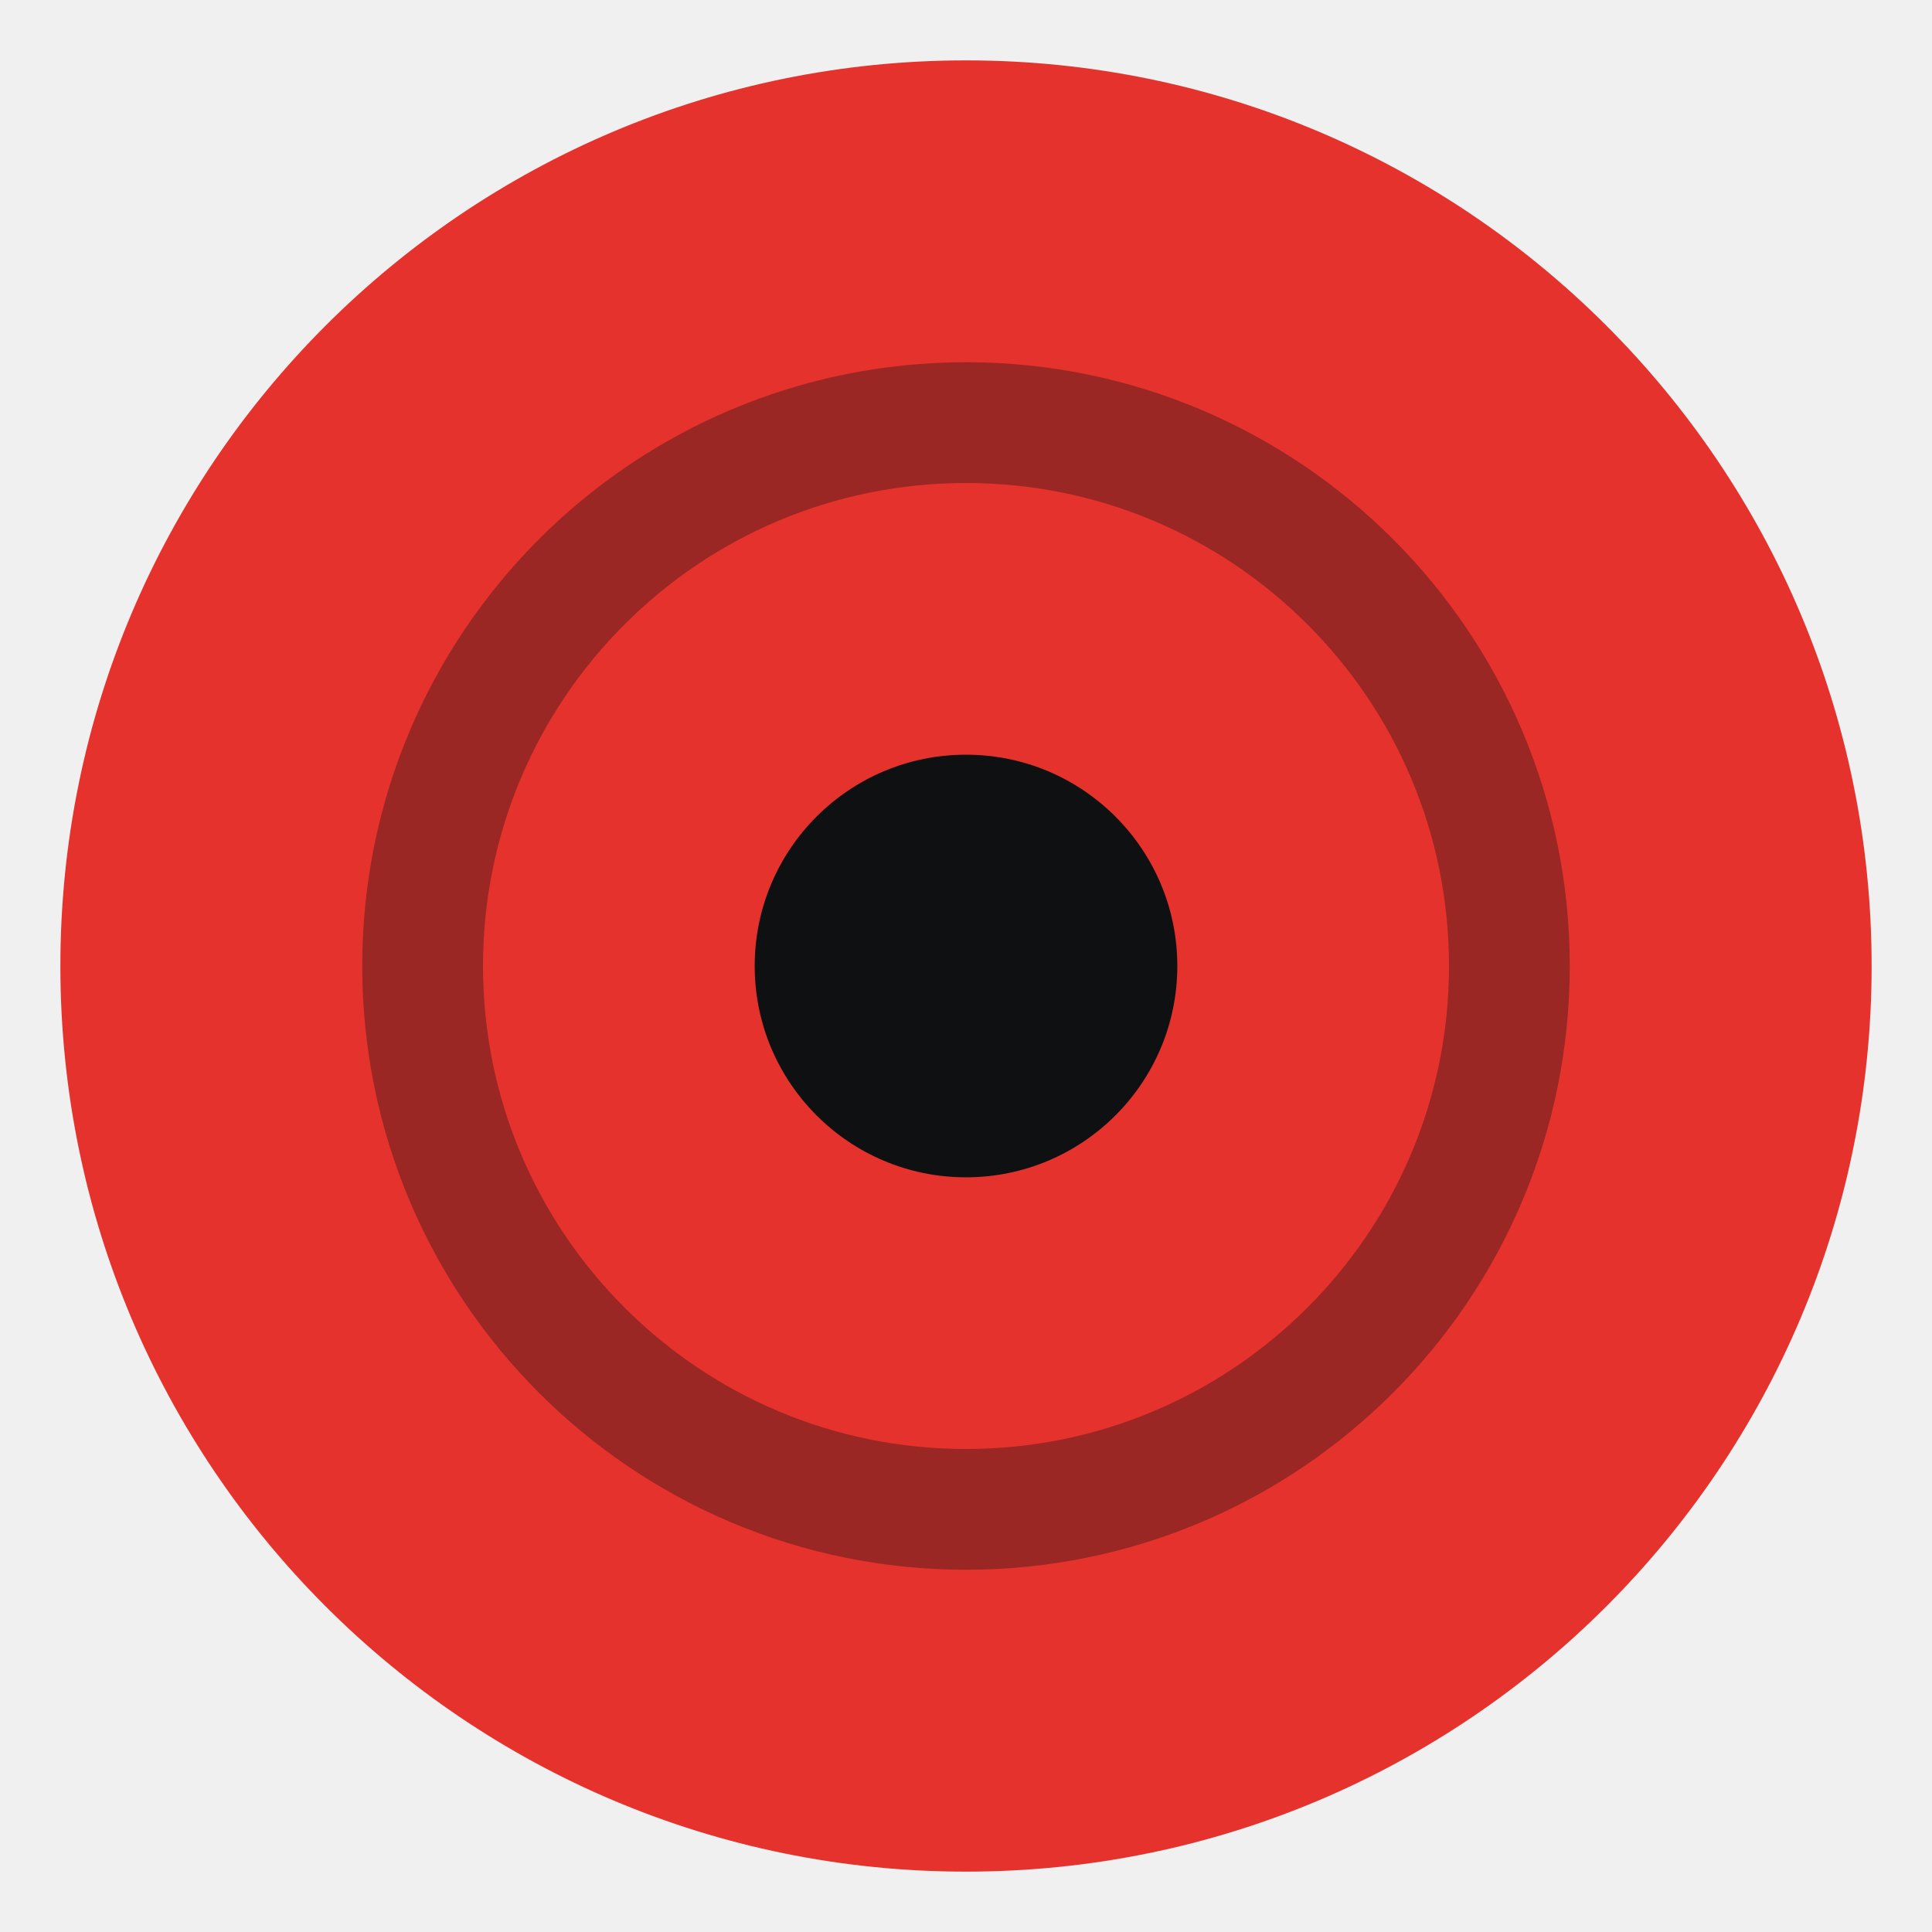
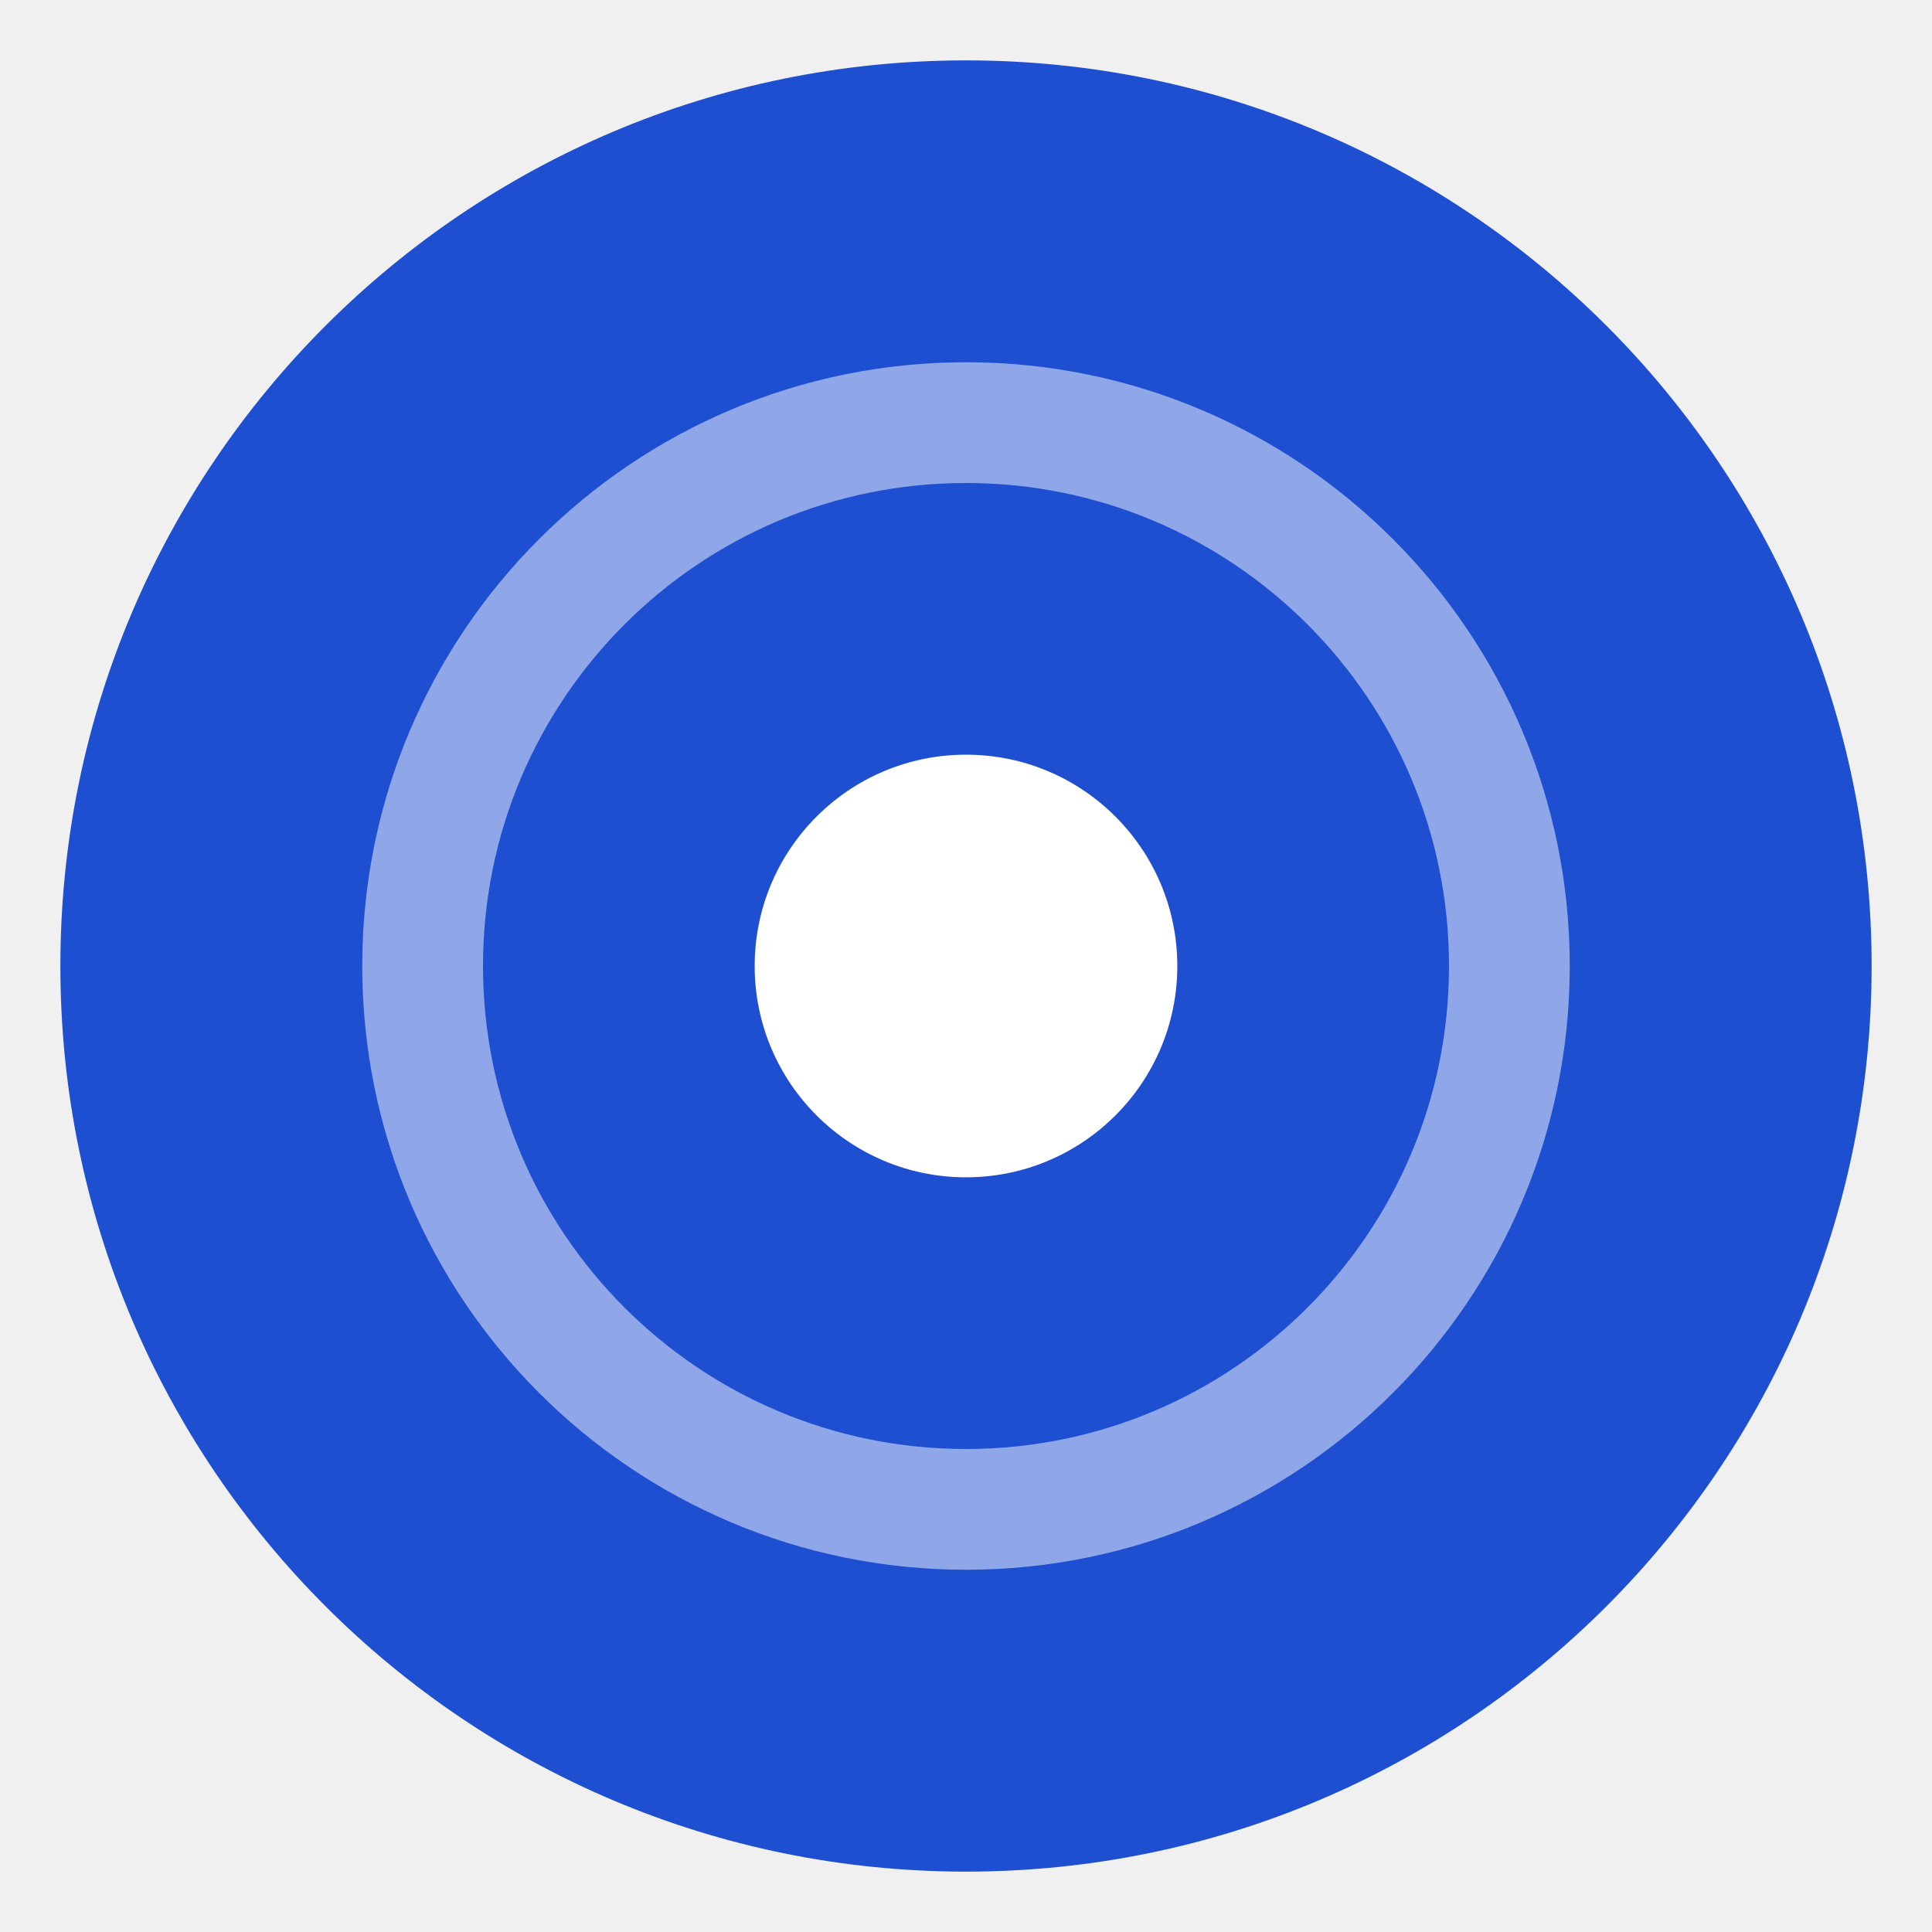
<svg xmlns="http://www.w3.org/2000/svg" viewBox="0 0 32 32">
-   <circle cx="16" cy="16" r="15" fill="#e5322d" />
-   <circle cx="16" cy="16" r="9" fill="none" stroke="#0f1012" stroke-width="2" opacity=".35" />
-   <circle cx="16" cy="16" r="3.5" fill="#0f1012" />
+   <circle cx="16" cy="16" r="15" fill="#1f4fd1" />
+   <circle cx="16" cy="16" r="9" fill="none" stroke="#fff" stroke-width="2" opacity=".5" />
+   <circle cx="16" cy="16" r="3.5" fill="#fff" />
</svg>
